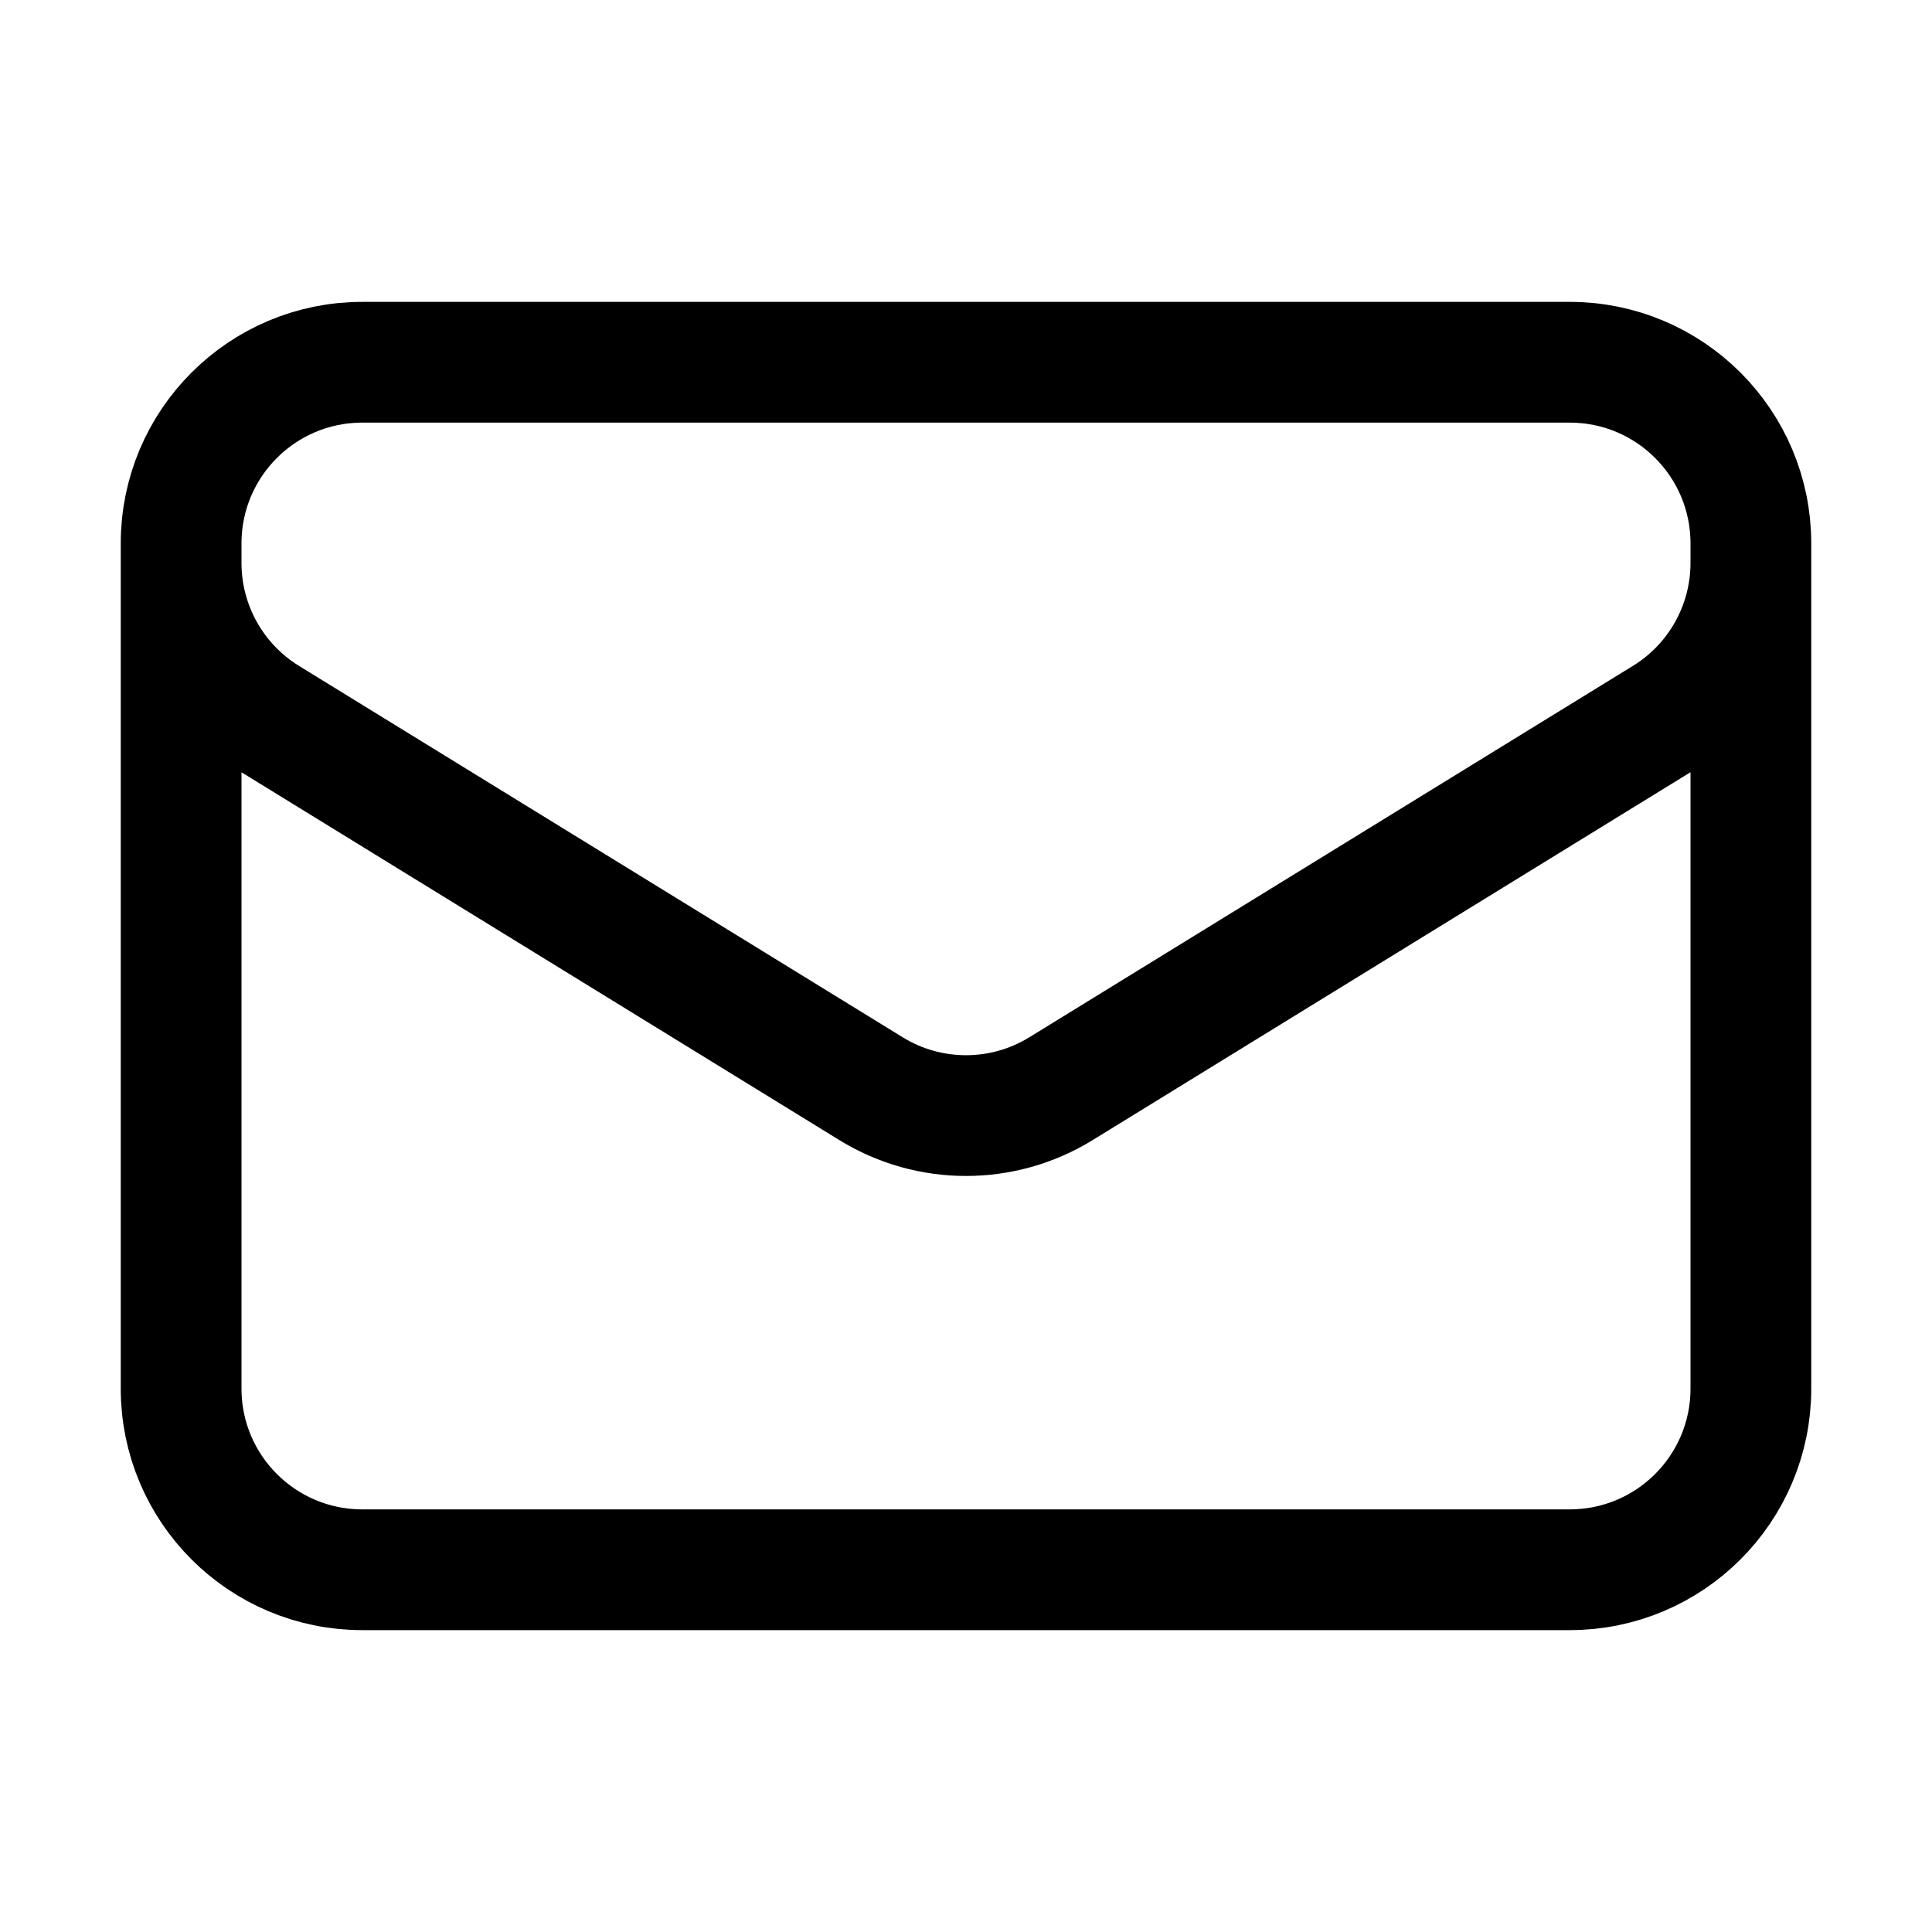
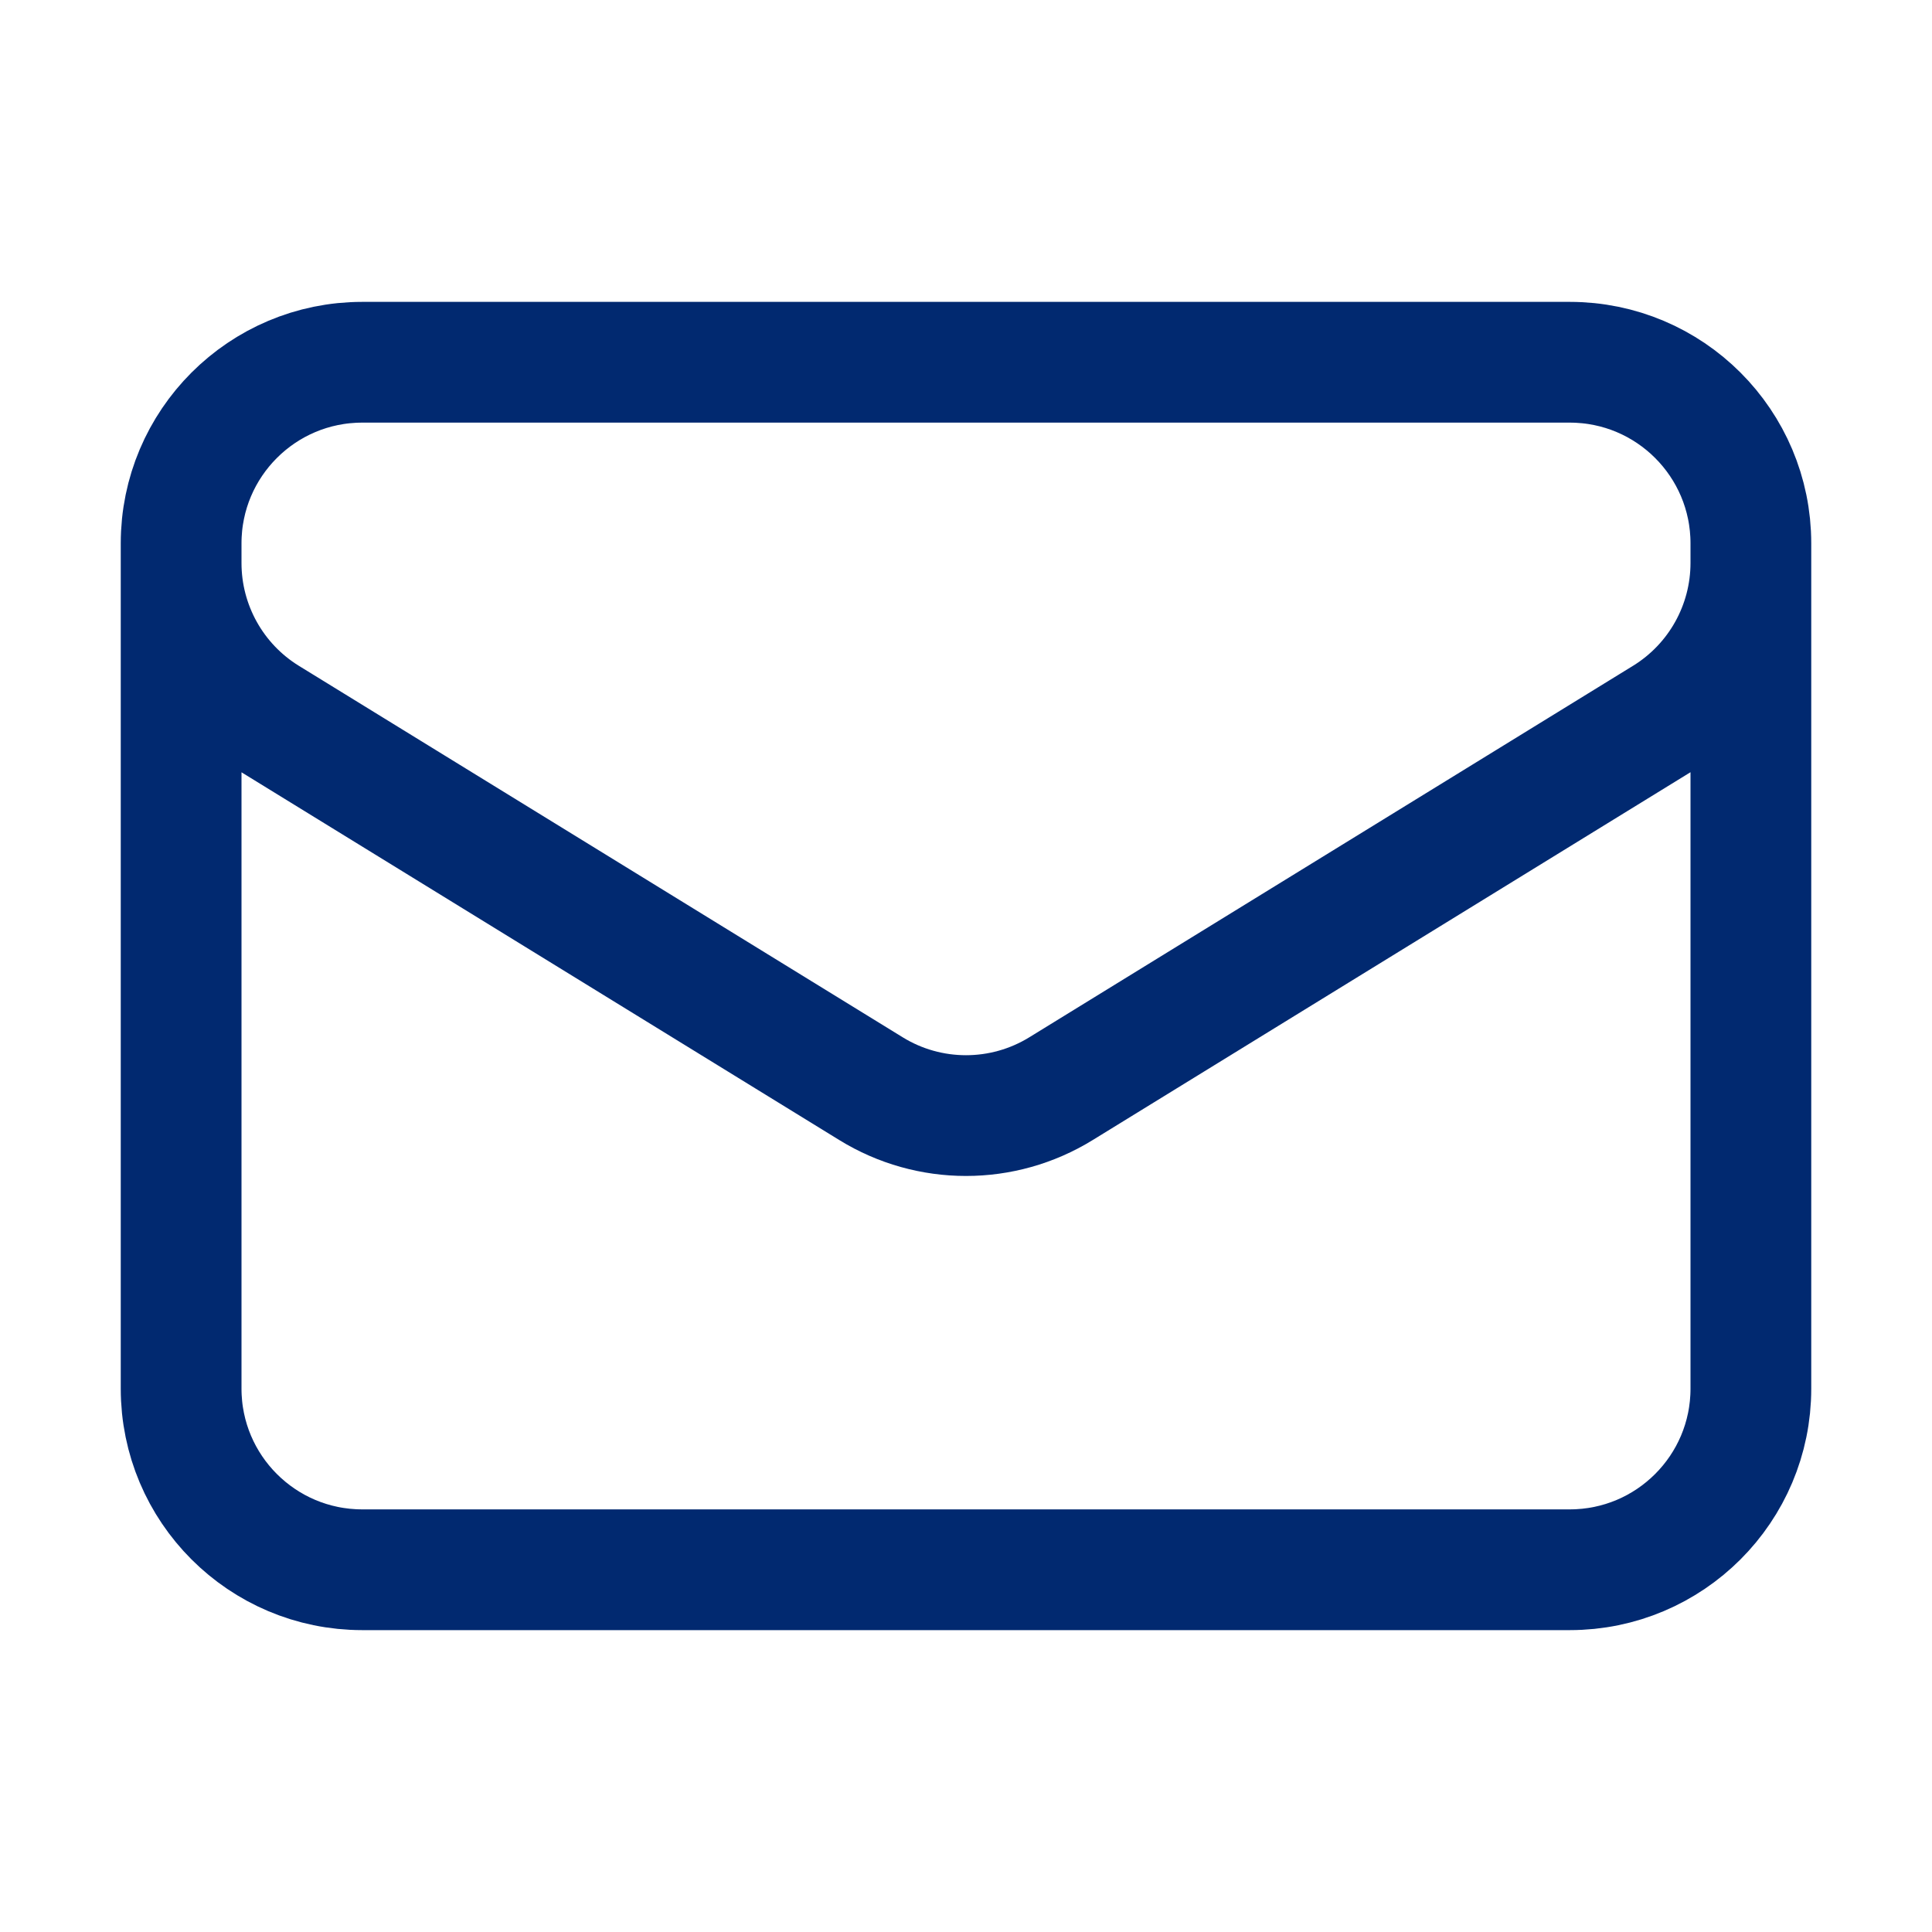
- <svg xmlns="http://www.w3.org/2000/svg" fill="none" width="100px" viewBox="0 0 24 24" stroke-width="1.5" stroke="currentColor" class="w-6 h-6">
+ <svg xmlns="http://www.w3.org/2000/svg" fill="none" width="100px" viewBox="0 0 24 24" stroke-width="1.5" stroke="#012970" class="w-6 h-6">
  <path stroke-linecap="round" stroke-linejoin="round" d="M21.75 6.75v10.5a2.25 2.25 0 01-2.25 2.25h-15a2.25 2.25 0 01-2.25-2.25V6.75m19.5 0A2.25 2.25 0 0019.5 4.5h-15a2.25 2.25 0 00-2.25 2.25m19.5 0v.243a2.25 2.25 0 01-1.07 1.916l-7.5 4.615a2.25 2.25 0 01-2.36 0L3.32 8.91a2.25 2.25 0 01-1.07-1.916V6.75" />
</svg>
